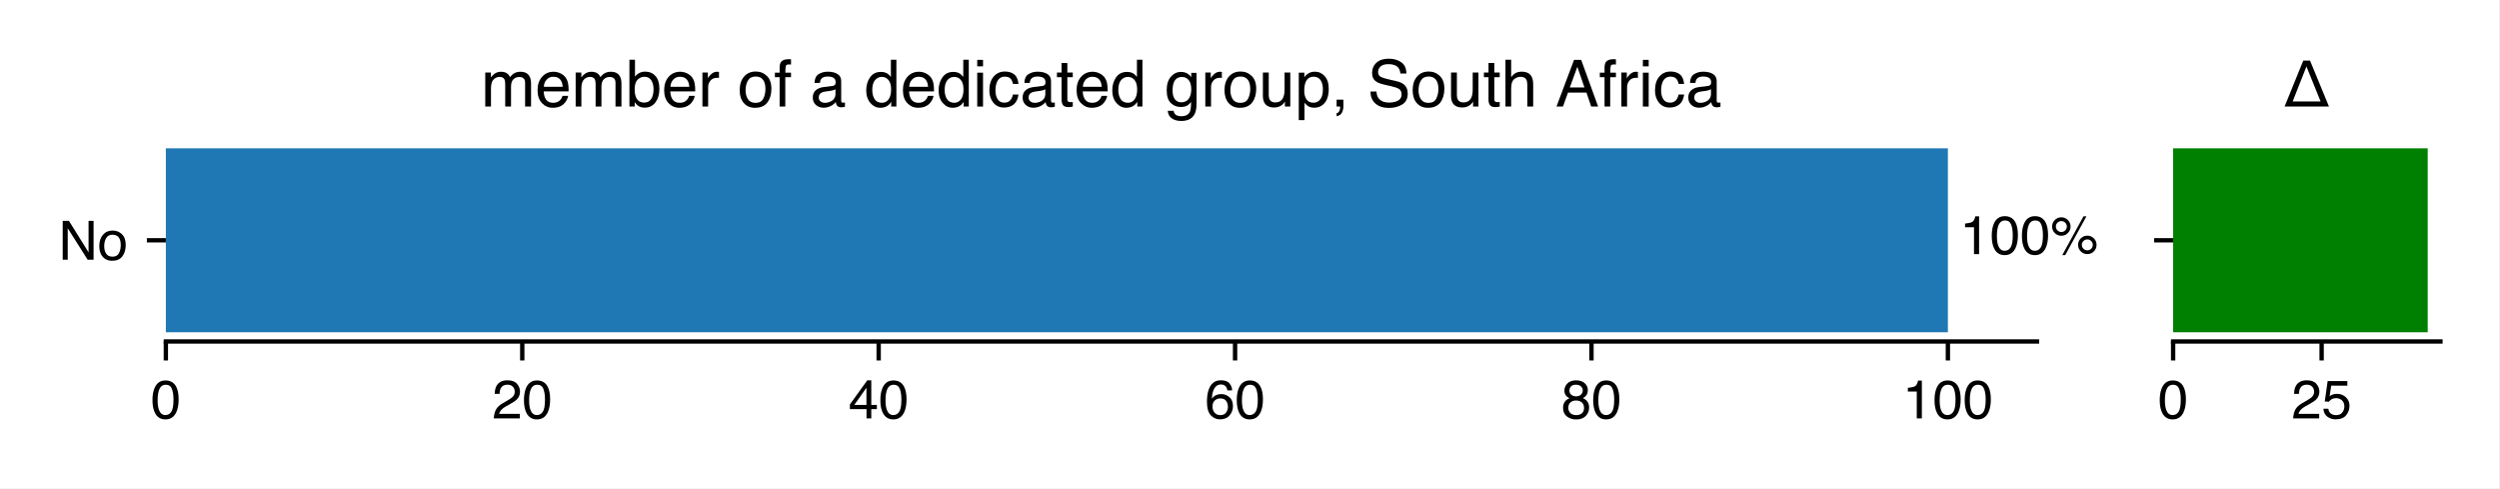
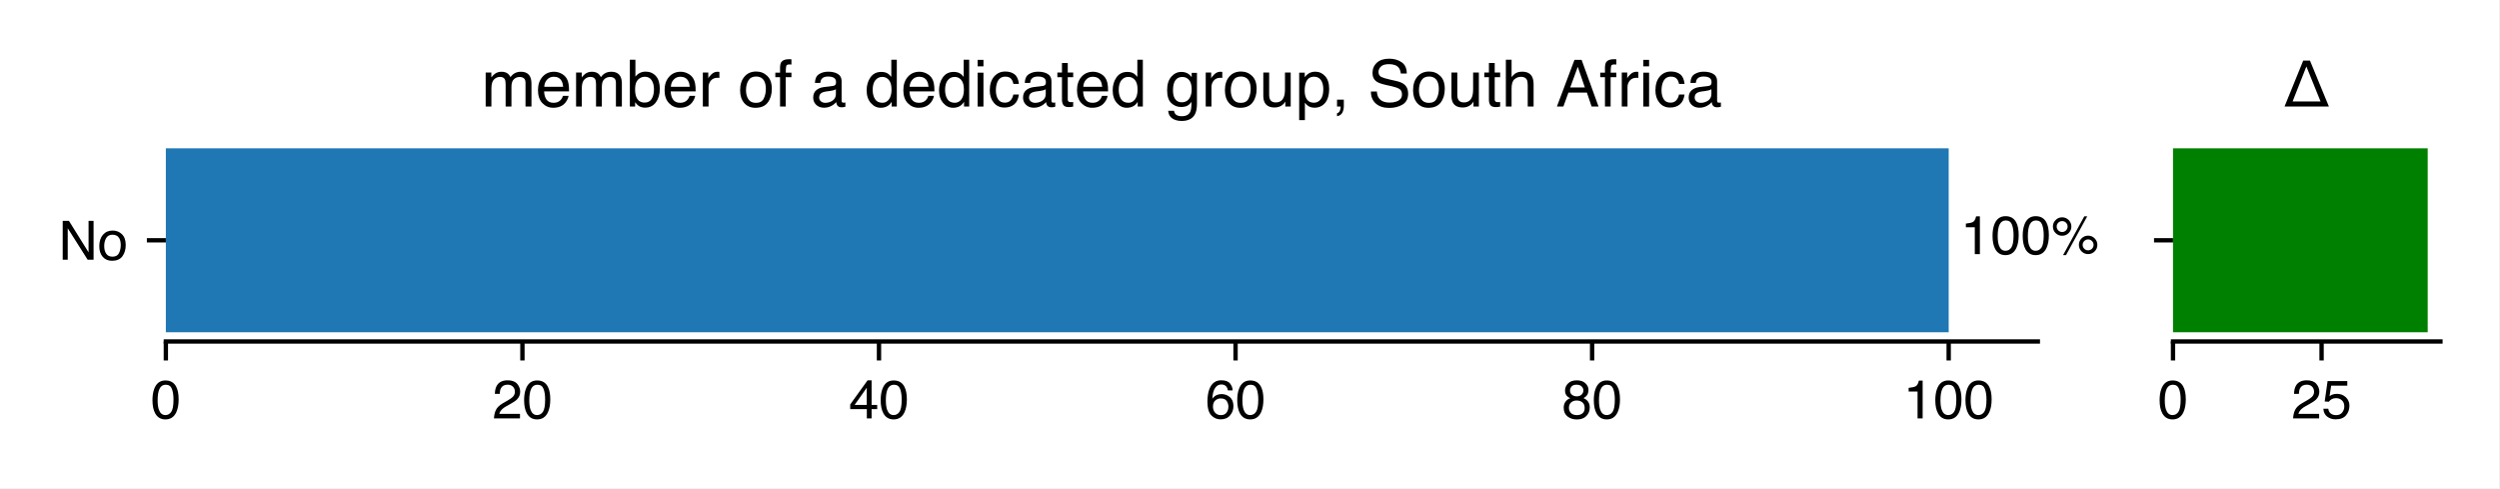
<svg xmlns="http://www.w3.org/2000/svg" xmlns:xlink="http://www.w3.org/1999/xlink" width="460.8pt" height="90pt" viewBox="0 0 460.8 90" version="1.1">
  <defs>
    <style type="text/css">*{stroke-linejoin: round; stroke-linecap: butt}</style>
  </defs>
  <g id="figure_1">
    <g id="patch_1">
      <path d="M 0 90  L 460.8 90  L 460.8 0  L 0 0  z " style="fill: #ffffff" />
    </g>
    <g id="axes_1">
      <g id="patch_2">
-         <path d="M 30.583 62.942  L 375.608 62.942  L 375.608 25.642  L 30.583 25.642  z " style="fill: #ffffff" />
+         <path d="M 30.583 62.942  L 375.762 62.942  L 375.762 25.642  L 30.583 25.642  z " style="fill: #ffffff" />
      </g>
      <g id="patch_3">
-         <path d="M 30.583 61.247  L 359.178 61.247  L 359.178 27.338  L 30.583 27.338  z " clip-path="url(#p3a5f96f37b)" style="fill: #1f77b4" />
+         <path d="M 30.583 61.247  L 359.325 61.247  L 359.325 27.338  L 30.583 27.338  z " clip-path="url(#p2c39a87138)" style="fill: #1f77b4" />
      </g>
      <g id="matplotlib.axis_1">
        <g id="xtick_1">
          <g id="line2d_1">
            <defs>
              <path id="m4c99cd72f3" d="M 0 0  L 0 3.5  " style="stroke: #000000; stroke-width: 0.8" />
            </defs>
            <g>
              <use xlink:href="#m4c99cd72f3" x="30.583" y="62.942" style="stroke: #000000; stroke-width: 0.8" />
            </g>
          </g>
          <g id="text_1">
            <g transform="translate(27.80234 77.11562)scale(0.1 -0.1)">
              <defs>
                <path id="Helvetica-30" d="M 1731 4475  Q 2600 4475 2988 3759  Q 3288 3206 3288 2244  Q 3288 1331 3016 734  Q 2622 -122 1728 -122  Q 922 -122 528 578  Q 200 1163 200 2147  Q 200 2909 397 3456  Q 766 4475 1731 4475  z M 1725 391  Q 2163 391 2422 778  Q 2681 1166 2681 2222  Q 2681 2984 2493 3476  Q 2306 3969 1766 3969  Q 1269 3969 1039 3501  Q 809 3034 809 2125  Q 809 1441 956 1025  Q 1181 391 1725 391  z " transform="scale(0.015625)" />
              </defs>
              <use xlink:href="#Helvetica-30" />
            </g>
          </g>
        </g>
        <g id="xtick_2">
          <g id="line2d_2">
            <g>
-               <use xlink:href="#m4c99cd72f3" x="96.302" y="62.942" style="stroke: #000000; stroke-width: 0.8" />
+               <use xlink:href="#m4c99cd72f3" x="96.331" y="62.942" style="stroke: #000000; stroke-width: 0.8" />
            </g>
          </g>
          <g id="text_2">
-             <g transform="translate(90.7409 77.11562)scale(0.1 -0.1)">
+             <g transform="translate(90.77022 77.11562)scale(0.1 -0.1)">
              <defs>
                <path id="Helvetica-32" d="M 200 0  Q 231 578 439 1006  Q 647 1434 1250 1784  L 1850 2131  Q 2253 2366 2416 2531  Q 2672 2791 2672 3125  Q 2672 3516 2437 3745  Q 2203 3975 1813 3975  Q 1234 3975 1013 3538  Q 894 3303 881 2888  L 309 2888  Q 319 3472 525 3841  Q 891 4491 1816 4491  Q 2584 4491 2939 4075  Q 3294 3659 3294 3150  Q 3294 2613 2916 2231  Q 2697 2009 2131 1694  L 1703 1456  Q 1397 1288 1222 1134  Q 909 863 828 531  L 3272 531  L 3272 0  L 200 0  z " transform="scale(0.015625)" />
              </defs>
              <use xlink:href="#Helvetica-32" />
              <use xlink:href="#Helvetica-30" x="55.615" />
            </g>
          </g>
        </g>
        <g id="xtick_3">
          <g id="line2d_3">
            <g>
-               <use xlink:href="#m4c99cd72f3" x="162.021" y="62.942" style="stroke: #000000; stroke-width: 0.8" />
+               <use xlink:href="#m4c99cd72f3" x="162.08" y="62.942" style="stroke: #000000; stroke-width: 0.8" />
            </g>
          </g>
          <g id="text_3">
-             <g transform="translate(156.4599 77.11562)scale(0.1 -0.1)">
+             <g transform="translate(156.5186 77.11562)scale(0.1 -0.1)">
              <defs>
                <path id="Helvetica-34" d="M 2116 1584  L 2116 3613  L 681 1584  L 2116 1584  z M 2125 0  L 2125 1094  L 163 1094  L 163 1644  L 2213 4488  L 2688 4488  L 2688 1584  L 3347 1584  L 3347 1094  L 2688 1094  L 2688 0  L 2125 0  z " transform="scale(0.015625)" />
              </defs>
              <use xlink:href="#Helvetica-34" />
              <use xlink:href="#Helvetica-30" x="55.615" />
            </g>
          </g>
        </g>
        <g id="xtick_4">
          <g id="line2d_4">
            <g>
-               <use xlink:href="#m4c99cd72f3" x="227.74" y="62.942" style="stroke: #000000; stroke-width: 0.8" />
+               <use xlink:href="#m4c99cd72f3" x="227.828" y="62.942" style="stroke: #000000; stroke-width: 0.8" />
            </g>
          </g>
          <g id="text_4">
-             <g transform="translate(222.1789 77.11562)scale(0.1 -0.1)">
+             <g transform="translate(222.2669 77.11562)scale(0.1 -0.1)">
              <defs>
                <path id="Helvetica-36" d="M 1872 4494  Q 2622 4494 2917 4105  Q 3213 3716 3213 3303  L 2656 3303  Q 2606 3569 2497 3719  Q 2294 4000 1881 4000  Q 1409 4000 1131 3564  Q 853 3128 822 2316  Q 1016 2600 1309 2741  Q 1578 2866 1909 2866  Q 2472 2866 2890 2506  Q 3309 2147 3309 1434  Q 3309 825 2912 354  Q 2516 -116 1781 -116  Q 1153 -116 697 361  Q 241 838 241 1966  Q 241 2800 444 3381  Q 834 4494 1872 4494  z M 1831 384  Q 2275 384 2495 682  Q 2716 981 2716 1388  Q 2716 1731 2519 2042  Q 2322 2353 1803 2353  Q 1441 2353 1167 2112  Q 894 1872 894 1388  Q 894 963 1142 673  Q 1391 384 1831 384  z " transform="scale(0.015625)" />
              </defs>
              <use xlink:href="#Helvetica-36" />
              <use xlink:href="#Helvetica-30" x="55.615" />
            </g>
          </g>
        </g>
        <g id="xtick_5">
          <g id="line2d_5">
            <g>
-               <use xlink:href="#m4c99cd72f3" x="293.459" y="62.942" style="stroke: #000000; stroke-width: 0.8" />
+               <use xlink:href="#m4c99cd72f3" x="293.576" y="62.942" style="stroke: #000000; stroke-width: 0.8" />
            </g>
          </g>
          <g id="text_5">
-             <g transform="translate(287.898 77.11562)scale(0.1 -0.1)">
+             <g transform="translate(288.0153 77.11562)scale(0.1 -0.1)">
              <defs>
                <path id="Helvetica-38" d="M 1741 2600  Q 2113 2600 2322 2808  Q 2531 3016 2531 3303  Q 2531 3553 2331 3762  Q 2131 3972 1722 3972  Q 1316 3972 1134 3762  Q 953 3553 953 3272  Q 953 2956 1187 2778  Q 1422 2600 1741 2600  z M 1775 384  Q 2166 384 2423 595  Q 2681 806 2681 1225  Q 2681 1659 2415 1884  Q 2150 2109 1734 2109  Q 1331 2109 1076 1879  Q 822 1650 822 1244  Q 822 894 1055 639  Q 1288 384 1775 384  z M 975 2384  Q 741 2484 609 2619  Q 363 2869 363 3269  Q 363 3769 725 4128  Q 1088 4488 1753 4488  Q 2397 4488 2762 4148  Q 3128 3809 3128 3356  Q 3128 2938 2916 2678  Q 2797 2531 2547 2391  Q 2825 2263 2984 2097  Q 3281 1784 3281 1284  Q 3281 694 2884 283  Q 2488 -128 1763 -128  Q 1109 -128 657 226  Q 206 581 206 1256  Q 206 1653 400 1942  Q 594 2231 975 2384  z " transform="scale(0.015625)" />
              </defs>
              <use xlink:href="#Helvetica-38" />
              <use xlink:href="#Helvetica-30" x="55.615" />
            </g>
          </g>
        </g>
        <g id="xtick_6">
          <g id="line2d_6">
            <g>
-               <use xlink:href="#m4c99cd72f3" x="359.178" y="62.942" style="stroke: #000000; stroke-width: 0.8" />
+               <use xlink:href="#m4c99cd72f3" x="359.325" y="62.942" style="stroke: #000000; stroke-width: 0.8" />
            </g>
          </g>
          <g id="text_6">
-             <g transform="translate(350.8365 77.11562)scale(0.1 -0.1)">
+             <g transform="translate(350.9831 77.11562)scale(0.1 -0.1)">
              <defs>
                <path id="Helvetica-31" d="M 613 3169  L 613 3600  Q 1222 3659 1462 3798  Q 1703 3938 1822 4456  L 2266 4456  L 2266 0  L 1666 0  L 1666 3169  L 613 3169  z " transform="scale(0.015625)" />
              </defs>
              <use xlink:href="#Helvetica-31" />
              <use xlink:href="#Helvetica-30" x="55.615" />
              <use xlink:href="#Helvetica-30" x="111.23" />
            </g>
          </g>
        </g>
      </g>
      <g id="matplotlib.axis_2">
        <g id="ytick_1">
          <g id="line2d_7">
            <defs>
              <path id="m8e343aef83" d="M 0 0  L -3.5 0  " style="stroke: #000000; stroke-width: 0.8" />
            </defs>
            <g>
              <use xlink:href="#m8e343aef83" x="30.583" y="44.292" style="stroke: #000000; stroke-width: 0.8" />
            </g>
          </g>
          <g id="text_7">
            <g transform="translate(10.8 47.87906)scale(0.1 -0.1)">
              <defs>
                <path id="Helvetica-4e" d="M 488 4591  L 1222 4591  L 3541 872  L 3541 4591  L 4131 4591  L 4131 0  L 3434 0  L 1081 3716  L 1081 0  L 488 0  L 488 4591  z M 2269 4591  L 2269 4591  z " transform="scale(0.015625)" />
                <path id="Helvetica-6f" d="M 1741 363  Q 2300 363 2508 786  Q 2716 1209 2716 1728  Q 2716 2197 2566 2491  Q 2328 2953 1747 2953  Q 1231 2953 997 2559  Q 763 2166 763 1609  Q 763 1075 997 719  Q 1231 363 1741 363  z M 1763 3444  Q 2409 3444 2856 3012  Q 3303 2581 3303 1744  Q 3303 934 2909 406  Q 2516 -122 1688 -122  Q 997 -122 590 345  Q 184 813 184 1600  Q 184 2444 612 2944  Q 1041 3444 1763 3444  z M 1744 3428  L 1744 3428  z " transform="scale(0.015625)" />
              </defs>
              <use xlink:href="#Helvetica-4e" />
              <use xlink:href="#Helvetica-6f" x="72.217" />
            </g>
          </g>
        </g>
      </g>
      <g id="patch_4">
-         <path d="M 30.583 62.942  L 375.608 62.942  " style="fill: none; stroke: #000000; stroke-width: 0.8; stroke-linejoin: miter; stroke-linecap: square" />
+         <path d="M 30.583 62.942  L 375.762 62.942  " style="fill: none; stroke: #000000; stroke-width: 0.8; stroke-linejoin: miter; stroke-linecap: square" />
      </g>
      <g id="text_8">
-         <g transform="translate(361.3904 46.83687)scale(0.1 -0.1)">
+         <g transform="translate(361.537 46.83687)scale(0.1 -0.1)">
          <defs>
            <path id="Helvetica-25" d="M 4363 2175  Q 4813 2175 5131 1856  Q 5450 1538 5450 1088  Q 5450 638 5131 319  Q 4813 0 4363 0  Q 3909 0 3590 319  Q 3272 638 3272 1088  Q 3272 1538 3590 1856  Q 3909 2175 4363 2175  z M 3909 4456  L 4256 4456  L 1753 -119  L 1406 -119  L 3909 4456  z M 1294 2606  Q 1563 2606 1752 2795  Q 1941 2984 1941 3250  Q 1941 3516 1752 3705  Q 1563 3894 1294 3894  Q 1028 3894 839 3706  Q 650 3519 650 3250  Q 650 2984 839 2795  Q 1028 2606 1294 2606  z M 1294 4341  Q 1747 4341 2065 4020  Q 2384 3700 2384 3250  Q 2384 2800 2065 2481  Q 1747 2163 1294 2163  Q 844 2163 525 2481  Q 206 2800 206 3250  Q 206 3700 525 4020  Q 844 4341 1294 4341  z M 4363 444  Q 4628 444 4817 633  Q 5006 822 5006 1088  Q 5006 1353 4817 1542  Q 4628 1731 4363 1731  Q 4094 1731 3905 1542  Q 3716 1353 3716 1088  Q 3716 822 3905 633  Q 4094 444 4363 444  z " transform="scale(0.015625)" />
          </defs>
          <use xlink:href="#Helvetica-31" />
          <use xlink:href="#Helvetica-30" x="55.615" />
          <use xlink:href="#Helvetica-30" x="111.23" />
          <use xlink:href="#Helvetica-25" x="166.846" />
        </g>
      </g>
      <g id="text_9">
-         <g transform="translate(88.70525 19.6425)scale(0.12 -0.12)">
+         <g transform="translate(88.78222 19.6425)scale(0.12 -0.12)">
          <defs>
            <path id="Helvetica-6d" d="M 413 3347  L 969 3347  L 969 2872  Q 1169 3119 1331 3231  Q 1609 3422 1963 3422  Q 2363 3422 2606 3225  Q 2744 3113 2856 2894  Q 3044 3163 3297 3292  Q 3550 3422 3866 3422  Q 4541 3422 4784 2934  Q 4916 2672 4916 2228  L 4916 0  L 4331 0  L 4331 2325  Q 4331 2659 4164 2784  Q 3997 2909 3756 2909  Q 3425 2909 3186 2687  Q 2947 2466 2947 1947  L 2947 0  L 2375 0  L 2375 2184  Q 2375 2525 2294 2681  Q 2166 2916 1816 2916  Q 1497 2916 1236 2669  Q 975 2422 975 1775  L 975 0  L 413 0  L 413 3347  z " transform="scale(0.015625)" />
            <path id="Helvetica-65" d="M 1806 3422  Q 2163 3422 2497 3255  Q 2831 3088 3006 2822  Q 3175 2569 3231 2231  Q 3281 2000 3281 1494  L 828 1494  Q 844 984 1069 676  Q 1294 369 1766 369  Q 2206 369 2469 659  Q 2619 828 2681 1050  L 3234 1050  Q 3213 866 3089 639  Q 2966 413 2813 269  Q 2556 19 2178 -69  Q 1975 -119 1719 -119  Q 1094 -119 659 336  Q 225 791 225 1609  Q 225 2416 662 2919  Q 1100 3422 1806 3422  z M 2703 1941  Q 2669 2306 2544 2525  Q 2313 2931 1772 2931  Q 1384 2931 1121 2651  Q 859 2372 844 1941  L 2703 1941  z M 1753 3428  L 1753 3428  z " transform="scale(0.015625)" />
            <path id="Helvetica-62" d="M 369 4606  L 916 4606  L 916 2941  Q 1100 3181 1356 3307  Q 1613 3434 1913 3434  Q 2538 3434 2927 3004  Q 3316 2575 3316 1738  Q 3316 944 2931 419  Q 2547 -106 1866 -106  Q 1484 -106 1222 78  Q 1066 188 888 428  L 888 0  L 369 0  L 369 4606  z M 1831 391  Q 2288 391 2514 753  Q 2741 1116 2741 1709  Q 2741 2238 2514 2584  Q 2288 2931 1847 2931  Q 1463 2931 1173 2647  Q 884 2363 884 1709  Q 884 1238 1003 944  Q 1225 391 1831 391  z " transform="scale(0.015625)" />
            <path id="Helvetica-72" d="M 428 3347  L 963 3347  L 963 2769  Q 1028 2938 1284 3180  Q 1541 3422 1875 3422  Q 1891 3422 1928 3419  Q 1966 3416 2056 3406  L 2056 2813  Q 2006 2822 1964 2825  Q 1922 2828 1872 2828  Q 1447 2828 1219 2554  Q 991 2281 991 1925  L 991 0  L 428 0  L 428 3347  z " transform="scale(0.015625)" />
            <path id="Helvetica-20" transform="scale(0.015625)" />
            <path id="Helvetica-66" d="M 553 3856  Q 566 4206 675 4369  Q 872 4656 1434 4656  Q 1488 4656 1544 4653  Q 1600 4650 1672 4644  L 1672 4131  Q 1584 4138 1545 4139  Q 1506 4141 1472 4141  Q 1216 4141 1166 4008  Q 1116 3875 1116 3331  L 1672 3331  L 1672 2888  L 1109 2888  L 1109 0  L 553 0  L 553 2888  L 88 2888  L 88 3331  L 553 3331  L 553 3856  z " transform="scale(0.015625)" />
            <path id="Helvetica-61" d="M 844 891  Q 844 647 1022 506  Q 1200 366 1444 366  Q 1741 366 2019 503  Q 2488 731 2488 1250  L 2488 1703  Q 2384 1638 2221 1594  Q 2059 1550 1903 1531  L 1563 1488  Q 1256 1447 1103 1359  Q 844 1213 844 891  z M 2206 2028  Q 2400 2053 2466 2191  Q 2503 2266 2503 2406  Q 2503 2694 2298 2823  Q 2094 2953 1713 2953  Q 1272 2953 1088 2716  Q 984 2584 953 2325  L 428 2325  Q 444 2944 830 3186  Q 1216 3428 1725 3428  Q 2316 3428 2684 3203  Q 3050 2978 3050 2503  L 3050 575  Q 3050 488 3086 434  Q 3122 381 3238 381  Q 3275 381 3322 386  Q 3369 391 3422 400  L 3422 -16  Q 3291 -53 3222 -62  Q 3153 -72 3034 -72  Q 2744 -72 2613 134  Q 2544 244 2516 444  Q 2344 219 2022 53  Q 1700 -113 1313 -113  Q 847 -113 551 170  Q 256 453 256 878  Q 256 1344 547 1600  Q 838 1856 1309 1916  L 2206 2028  z M 1741 3428  L 1741 3428  z " transform="scale(0.015625)" />
            <path id="Helvetica-64" d="M 769 1634  Q 769 1097 997 734  Q 1225 372 1728 372  Q 2119 372 2370 708  Q 2622 1044 2622 1672  Q 2622 2306 2362 2611  Q 2103 2916 1722 2916  Q 1297 2916 1033 2591  Q 769 2266 769 1634  z M 1616 3406  Q 2000 3406 2259 3244  Q 2409 3150 2600 2916  L 2600 4606  L 3141 4606  L 3141 0  L 2634 0  L 2634 466  Q 2438 156 2169 18  Q 1900 -119 1553 -119  Q 994 -119 584 351  Q 175 822 175 1603  Q 175 2334 548 2870  Q 922 3406 1616 3406  z " transform="scale(0.015625)" />
            <path id="Helvetica-69" d="M 413 3331  L 984 3331  L 984 0  L 413 0  L 413 3331  z M 413 4591  L 984 4591  L 984 3953  L 413 3953  L 413 4591  z " transform="scale(0.015625)" />
            <path id="Helvetica-63" d="M 1703 3444  Q 2269 3444 2623 3169  Q 2978 2894 3050 2222  L 2503 2222  Q 2453 2531 2275 2736  Q 2097 2941 1703 2941  Q 1166 2941 934 2416  Q 784 2075 784 1575  Q 784 1072 996 728  Q 1209 384 1666 384  Q 2016 384 2220 598  Q 2425 813 2503 1184  L 3050 1184  Q 2956 519 2581 211  Q 2206 -97 1622 -97  Q 966 -97 575 383  Q 184 863 184 1581  Q 184 2463 612 2953  Q 1041 3444 1703 3444  z M 1616 3428  L 1616 3428  z " transform="scale(0.015625)" />
            <path id="Helvetica-74" d="M 525 4281  L 1094 4281  L 1094 3347  L 1628 3347  L 1628 2888  L 1094 2888  L 1094 703  Q 1094 528 1213 469  Q 1278 434 1431 434  Q 1472 434 1519 436  Q 1566 438 1628 444  L 1628 0  Q 1531 -28 1426 -40  Q 1322 -53 1200 -53  Q 806 -53 665 148  Q 525 350 525 672  L 525 2888  L 72 2888  L 72 3347  L 525 3347  L 525 4281  z " transform="scale(0.015625)" />
            <path id="Helvetica-67" d="M 1594 3406  Q 1988 3406 2281 3213  Q 2441 3103 2606 2894  L 2606 3316  L 3125 3316  L 3125 272  Q 3125 -366 2938 -734  Q 2588 -1416 1616 -1416  Q 1075 -1416 706 -1173  Q 338 -931 294 -416  L 866 -416  Q 906 -641 1028 -763  Q 1219 -950 1628 -950  Q 2275 -950 2475 -494  Q 2594 -225 2584 466  Q 2416 209 2178 84  Q 1941 -41 1550 -41  Q 1006 -41 598 345  Q 191 731 191 1622  Q 191 2463 602 2934  Q 1013 3406 1594 3406  z M 2606 1688  Q 2606 2309 2350 2609  Q 2094 2909 1697 2909  Q 1103 2909 884 2353  Q 769 2056 769 1575  Q 769 1009 998 714  Q 1228 419 1616 419  Q 2222 419 2469 966  Q 2606 1275 2606 1688  z M 1659 3428  L 1659 3428  z " transform="scale(0.015625)" />
            <path id="Helvetica-75" d="M 975 3347  L 975 1125  Q 975 869 1056 706  Q 1206 406 1616 406  Q 2203 406 2416 931  Q 2531 1213 2531 1703  L 2531 3347  L 3094 3347  L 3094 0  L 2563 0  L 2569 494  Q 2459 303 2297 172  Q 1975 -91 1516 -91  Q 800 -91 541 388  Q 400 644 400 1072  L 400 3347  L 975 3347  z M 1747 3428  L 1747 3428  z " transform="scale(0.015625)" />
            <path id="Helvetica-70" d="M 1825 378  Q 2219 378 2480 708  Q 2741 1038 2741 1694  Q 2741 2094 2625 2381  Q 2406 2934 1825 2934  Q 1241 2934 1025 2350  Q 909 2038 909 1556  Q 909 1169 1025 897  Q 1244 378 1825 378  z M 369 3331  L 916 3331  L 916 2888  Q 1084 3116 1284 3241  Q 1569 3428 1953 3428  Q 2522 3428 2919 2992  Q 3316 2556 3316 1747  Q 3316 653 2744 184  Q 2381 -113 1900 -113  Q 1522 -113 1266 53  Q 1116 147 931 375  L 931 -1334  L 369 -1334  L 369 3331  z " transform="scale(0.015625)" />
            <path id="Helvetica-2c" d="M 531 -653  Q 747 -616 834 -350  Q 881 -209 881 -78  Q 881 -56 879 -39  Q 878 -22 872 0  L 531 0  L 531 681  L 1200 681  L 1200 50  Q 1200 -322 1050 -603  Q 900 -884 531 -950  L 531 -653  z " transform="scale(0.015625)" />
            <path id="Helvetica-53" d="M 894 1481  Q 916 1091 1078 847  Q 1388 391 2169 391  Q 2519 391 2806 491  Q 3363 684 3363 1184  Q 3363 1559 3128 1719  Q 2891 1875 2384 1991  L 1763 2131  Q 1153 2269 900 2434  Q 463 2722 463 3294  Q 463 3913 891 4309  Q 1319 4706 2103 4706  Q 2825 4706 3329 4357  Q 3834 4009 3834 3244  L 3250 3244  Q 3203 3613 3050 3809  Q 2766 4169 2084 4169  Q 1534 4169 1293 3937  Q 1053 3706 1053 3400  Q 1053 3063 1334 2906  Q 1519 2806 2169 2656  L 2813 2509  Q 3278 2403 3531 2219  Q 3969 1897 3969 1284  Q 3969 522 3414 194  Q 2859 -134 2125 -134  Q 1269 -134 784 303  Q 300 738 309 1481  L 894 1481  z M 2150 4716  L 2150 4716  z " transform="scale(0.015625)" />
            <path id="Helvetica-68" d="M 413 4606  L 975 4606  L 975 2894  Q 1175 3147 1334 3250  Q 1606 3428 2013 3428  Q 2741 3428 3000 2919  Q 3141 2641 3141 2147  L 3141 0  L 2563 0  L 2563 2109  Q 2563 2478 2469 2650  Q 2316 2925 1894 2925  Q 1544 2925 1259 2684  Q 975 2444 975 1775  L 975 0  L 413 0  L 413 4606  z " transform="scale(0.015625)" />
            <path id="Helvetica-41" d="M 2844 1881  L 2147 3909  L 1406 1881  L 2844 1881  z M 1822 4591  L 2525 4591  L 4191 0  L 3509 0  L 3044 1375  L 1228 1375  L 731 0  L 94 0  L 1822 4591  z M 2144 4591  L 2144 4591  z " transform="scale(0.015625)" />
          </defs>
          <use xlink:href="#Helvetica-6d" />
          <use xlink:href="#Helvetica-65" x="83.301" />
          <use xlink:href="#Helvetica-6d" x="138.916" />
          <use xlink:href="#Helvetica-62" x="222.217" />
          <use xlink:href="#Helvetica-65" x="277.832" />
          <use xlink:href="#Helvetica-72" x="333.447" />
          <use xlink:href="#Helvetica-20" x="366.748" />
          <use xlink:href="#Helvetica-6f" x="394.531" />
          <use xlink:href="#Helvetica-66" x="450.146" />
          <use xlink:href="#Helvetica-20" x="477.93" />
          <use xlink:href="#Helvetica-61" x="505.713" />
          <use xlink:href="#Helvetica-20" x="561.328" />
          <use xlink:href="#Helvetica-64" x="589.111" />
          <use xlink:href="#Helvetica-65" x="644.727" />
          <use xlink:href="#Helvetica-64" x="700.342" />
          <use xlink:href="#Helvetica-69" x="755.957" />
          <use xlink:href="#Helvetica-63" x="778.174" />
          <use xlink:href="#Helvetica-61" x="828.174" />
          <use xlink:href="#Helvetica-74" x="883.789" />
          <use xlink:href="#Helvetica-65" x="911.572" />
          <use xlink:href="#Helvetica-64" x="967.188" />
          <use xlink:href="#Helvetica-20" x="1022.803" />
          <use xlink:href="#Helvetica-67" x="1050.586" />
          <use xlink:href="#Helvetica-72" x="1106.201" />
          <use xlink:href="#Helvetica-6f" x="1139.502" />
          <use xlink:href="#Helvetica-75" x="1195.117" />
          <use xlink:href="#Helvetica-70" x="1250.732" />
          <use xlink:href="#Helvetica-2c" x="1306.348" />
          <use xlink:href="#Helvetica-20" x="1334.131" />
          <use xlink:href="#Helvetica-53" x="1361.914" />
          <use xlink:href="#Helvetica-6f" x="1428.613" />
          <use xlink:href="#Helvetica-75" x="1484.229" />
          <use xlink:href="#Helvetica-74" x="1539.844" />
          <use xlink:href="#Helvetica-68" x="1567.627" />
          <use xlink:href="#Helvetica-20" x="1623.242" />
          <use xlink:href="#Helvetica-41" x="1651.025" />
          <use xlink:href="#Helvetica-66" x="1717.725" />
          <use xlink:href="#Helvetica-72" x="1745.508" />
          <use xlink:href="#Helvetica-69" x="1778.809" />
          <use xlink:href="#Helvetica-63" x="1801.025" />
          <use xlink:href="#Helvetica-61" x="1851.025" />
        </g>
      </g>
    </g>
    <g id="axes_2">
      <g id="patch_5">
-         <path d="M 400.711 62.942  L 450 62.942  L 450 25.642  L 400.711 25.642  z " style="fill: #ffffff" />
+         <path d="M 400.689 62.942  L 450 62.942  L 450 25.642  L 400.689 25.642  z " style="fill: #ffffff" />
      </g>
      <g id="patch_6">
-         <path d="M 400.711 61.247  L 447.653 61.247  L 447.653 27.338  L 400.711 27.338  z " clip-path="url(#p148606abbb)" style="fill: #008000" />
+         <path d="M 400.689 61.247  L 447.652 61.247  L 447.652 27.338  L 400.689 27.338  z " clip-path="url(#p7409276914)" style="fill: #008000" />
      </g>
      <g id="matplotlib.axis_3">
        <g id="xtick_7">
          <g id="line2d_8">
            <g>
-               <use xlink:href="#m4c99cd72f3" x="400.711" y="62.942" style="stroke: #000000; stroke-width: 0.8" />
+               <use xlink:href="#m4c99cd72f3" x="400.689" y="62.942" style="stroke: #000000; stroke-width: 0.8" />
            </g>
          </g>
          <g id="text_10">
-             <g transform="translate(397.9303 77.11562)scale(0.1 -0.1)">
+             <g transform="translate(397.9083 77.11562)scale(0.1 -0.1)">
              <use xlink:href="#Helvetica-30" />
            </g>
          </g>
        </g>
        <g id="xtick_8">
          <g id="line2d_9">
            <g>
-               <use xlink:href="#m4c99cd72f3" x="428.094" y="62.942" style="stroke: #000000; stroke-width: 0.8" />
+               <use xlink:href="#m4c99cd72f3" x="428.084" y="62.942" style="stroke: #000000; stroke-width: 0.8" />
            </g>
          </g>
          <g id="text_11">
-             <g transform="translate(422.5327 77.11562)scale(0.1 -0.1)">
+             <g transform="translate(422.5229 77.11562)scale(0.1 -0.1)">
              <defs>
                <path id="Helvetica-35" d="M 791 1141  Q 847 659 1238 475  Q 1438 381 1700 381  Q 2200 381 2440 700  Q 2681 1019 2681 1406  Q 2681 1875 2395 2131  Q 2109 2388 1709 2388  Q 1419 2388 1211 2275  Q 1003 2163 856 1963  L 369 1991  L 709 4400  L 3034 4400  L 3034 3856  L 1131 3856  L 941 2613  Q 1097 2731 1238 2791  Q 1488 2894 1816 2894  Q 2431 2894 2859 2497  Q 3288 2100 3288 1491  Q 3288 856 2895 371  Q 2503 -113 1644 -113  Q 1097 -113 676 195  Q 256 503 206 1141  L 791 1141  z " transform="scale(0.015625)" />
              </defs>
              <use xlink:href="#Helvetica-32" />
              <use xlink:href="#Helvetica-35" x="55.615" />
            </g>
          </g>
        </g>
      </g>
      <g id="matplotlib.axis_4">
        <g id="ytick_2">
          <g id="line2d_10">
            <g>
-               <use xlink:href="#m8e343aef83" x="400.711" y="44.292" style="stroke: #000000; stroke-width: 0.8" />
+               <use xlink:href="#m8e343aef83" x="400.689" y="44.292" style="stroke: #000000; stroke-width: 0.8" />
            </g>
          </g>
        </g>
      </g>
      <g id="patch_7">
-         <path d="M 400.711 62.942  L 450 62.942  " style="fill: none; stroke: #000000; stroke-width: 0.8; stroke-linejoin: miter; stroke-linecap: square" />
+         <path d="M 400.689 62.942  L 450 62.942  " style="fill: none; stroke: #000000; stroke-width: 0.8; stroke-linejoin: miter; stroke-linecap: square" />
      </g>
      <g id="text_12">
-         <g transform="translate(421.0222 19.6425)scale(0.12 -0.12)">
+         <g transform="translate(421.0112 19.6425)scale(0.12 -0.12)">
          <defs>
            <path id="Helvetica-394" d="M 922 500  L 3672 500  L 2278 3941  L 922 500  z M 1966 4519  L 2631 4519  L 4494 0  L 128 0  L 1966 4519  z " transform="scale(0.015625)" />
          </defs>
          <use xlink:href="#Helvetica-394" />
        </g>
      </g>
    </g>
  </g>
  <defs>
-     <clipPath id="p3a5f96f37b">
-       <rect x="30.583" y="25.642" width="345.025" height="37.3" />
+     <clipPath id="p2c39a87138">
+       <rect x="30.583" y="25.642" width="345.179" height="37.3" />
    </clipPath>
-     <clipPath id="p148606abbb">
-       <rect x="400.711" y="25.642" width="49.289" height="37.3" />
+     <clipPath id="p7409276914">
+       <rect x="400.689" y="25.642" width="49.311" height="37.3" />
    </clipPath>
  </defs>
</svg>
